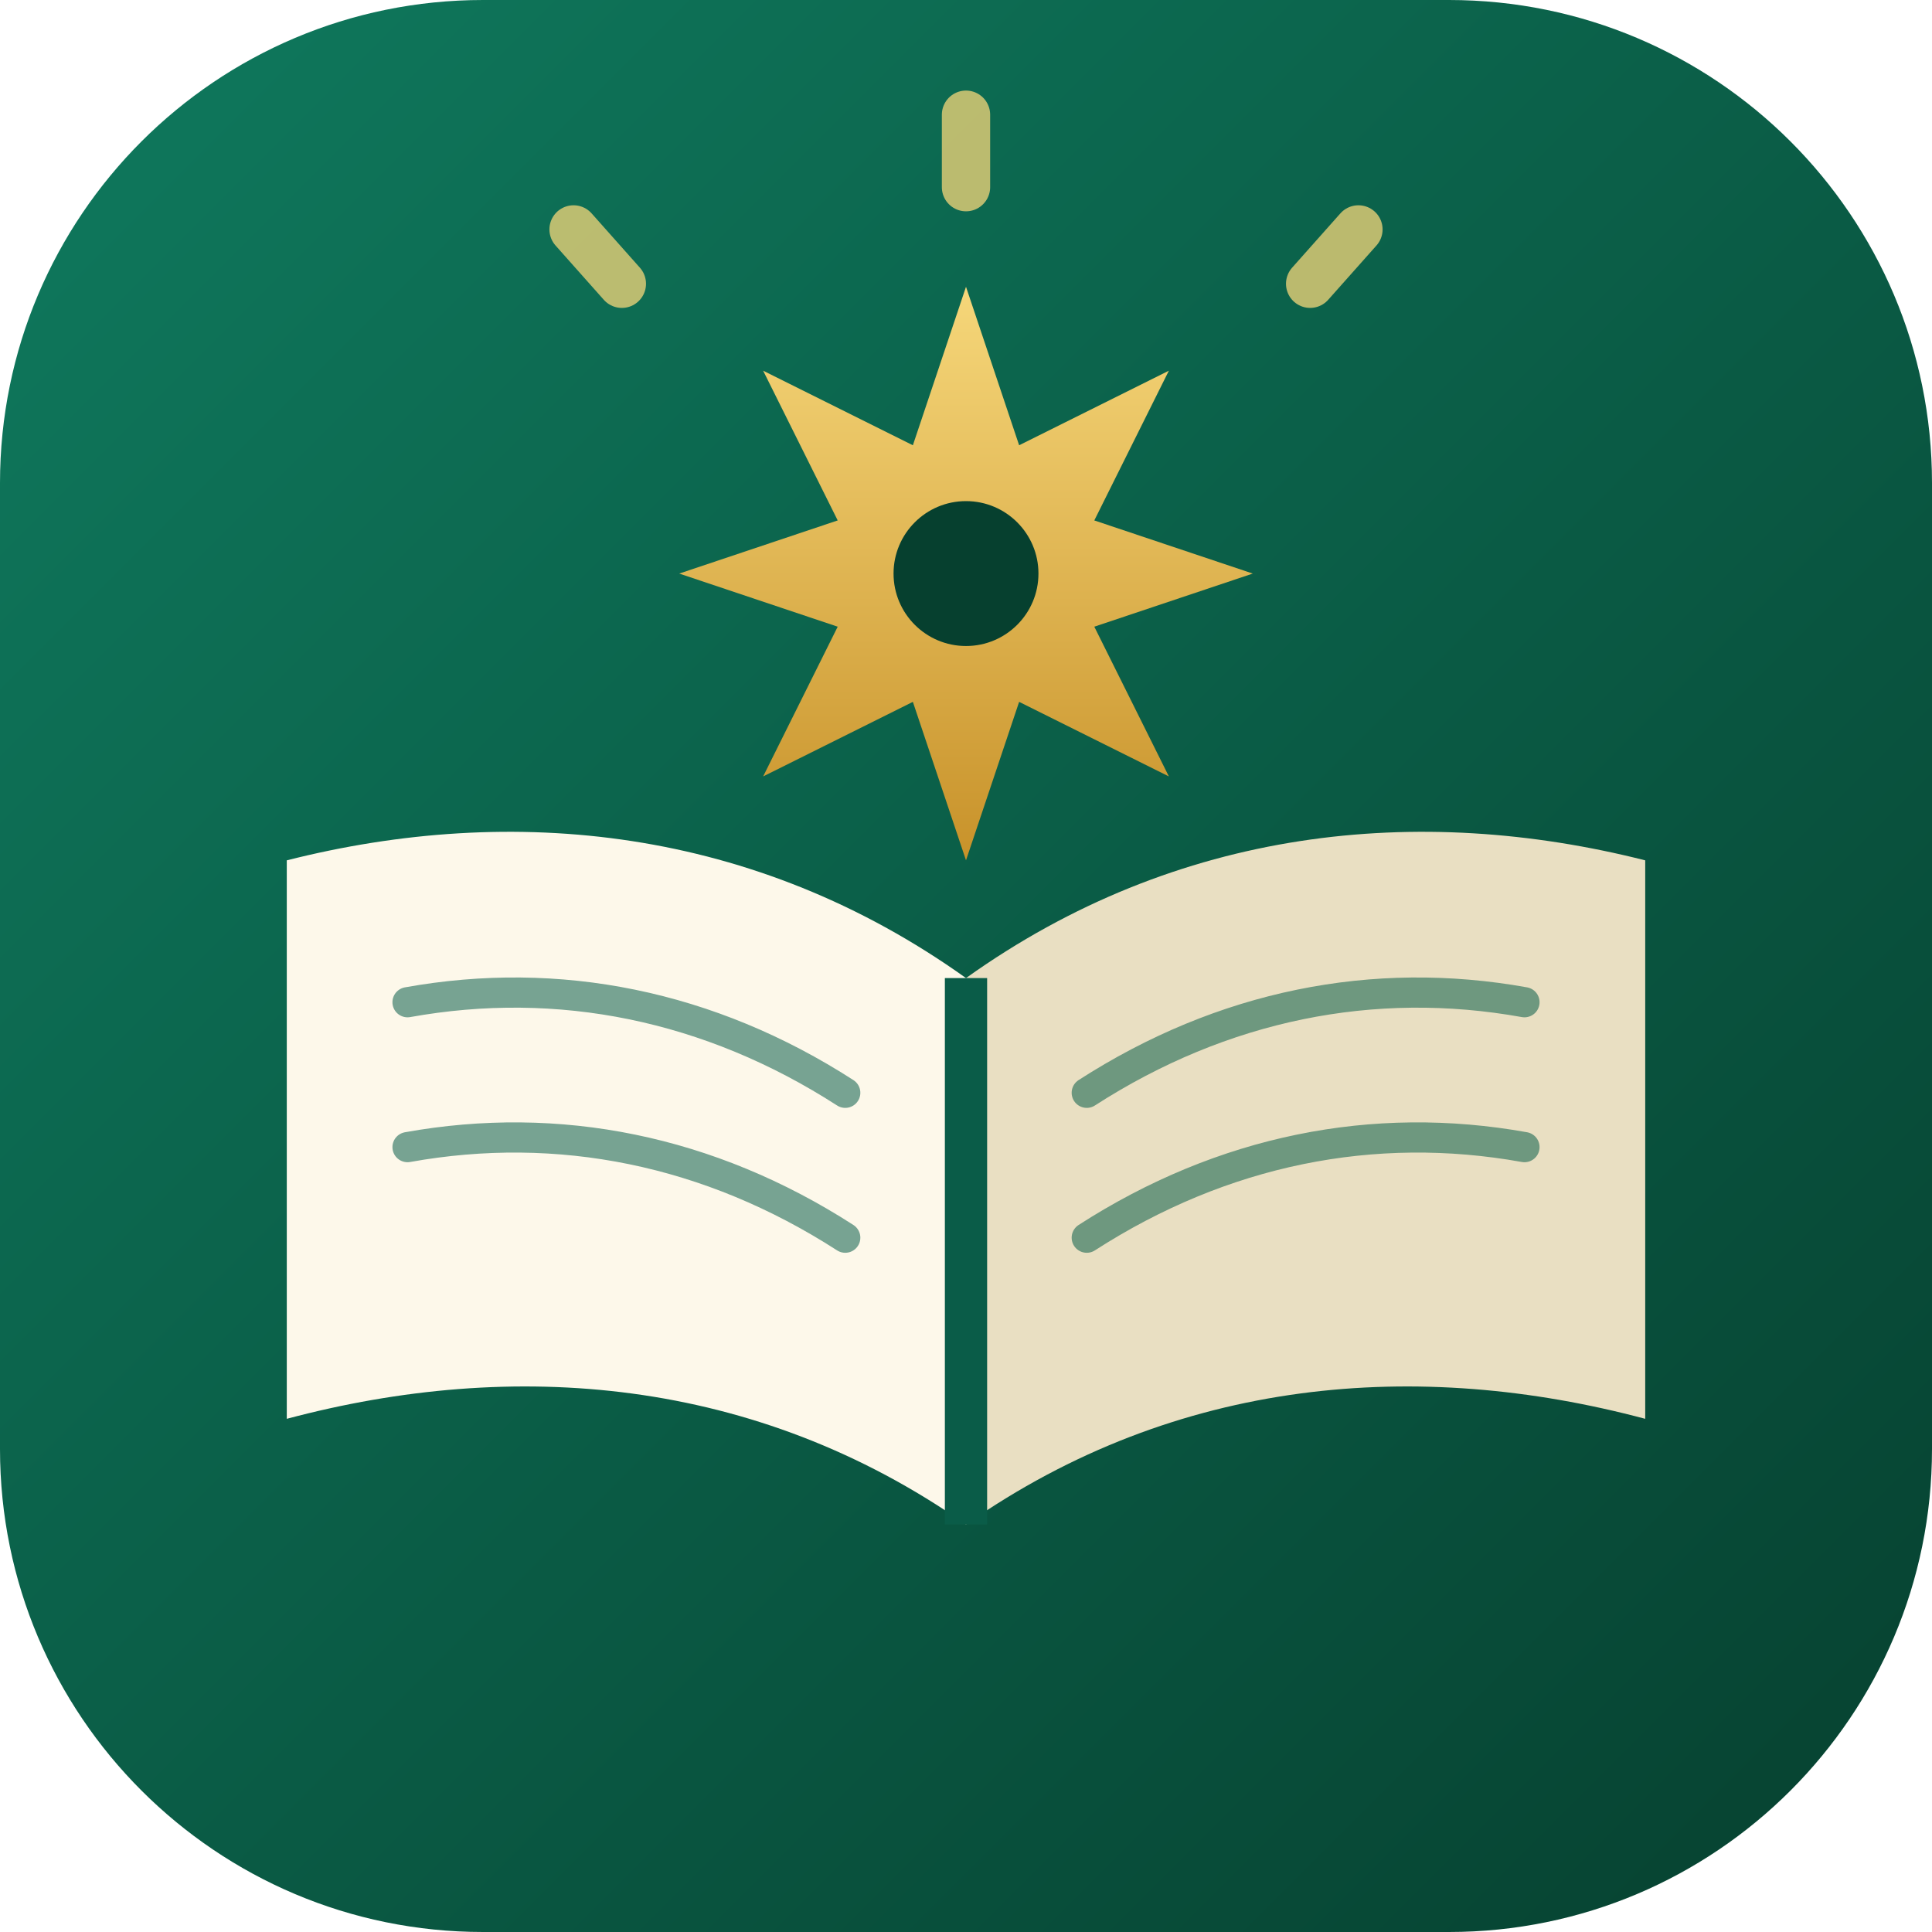
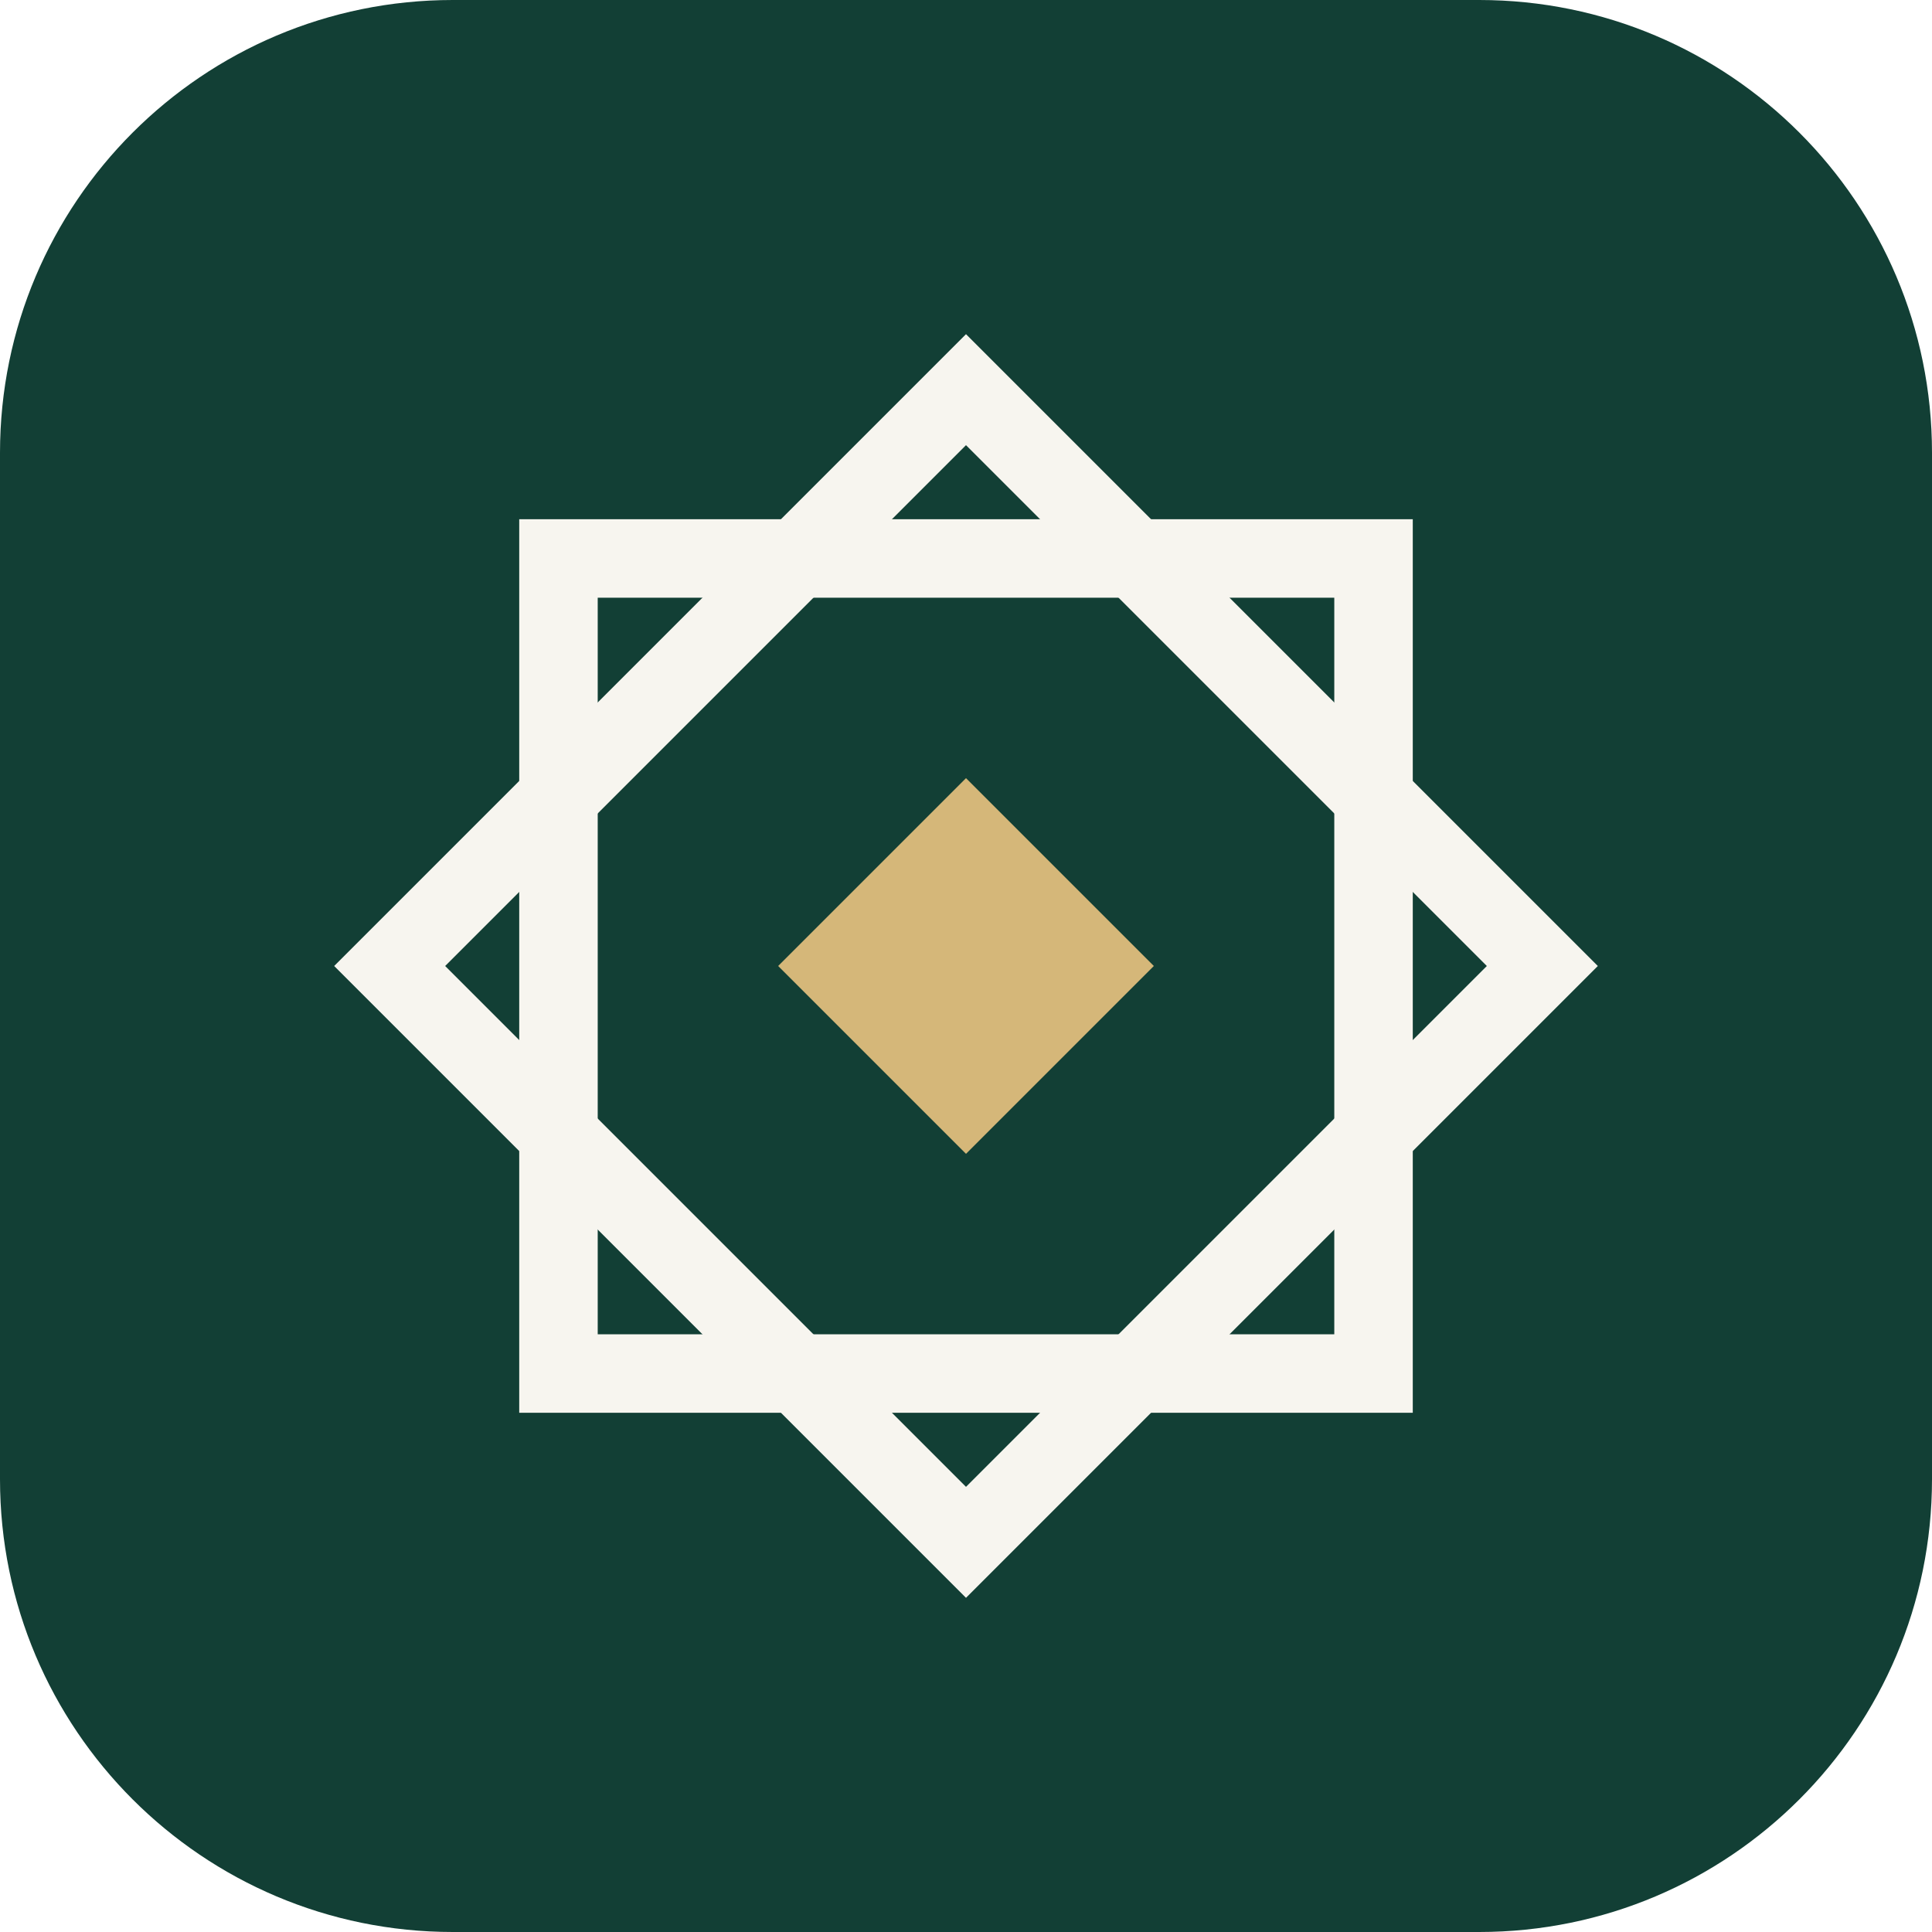
- <svg xmlns="http://www.w3.org/2000/svg" viewBox="0 0 64 64" role="img" aria-label="Nur-ul-Haq">
-   <defs>
-     <linearGradient id="g" x1="0" y1="0" x2="1" y2="1">
-       <stop offset="0" stop-color="#0f7a5e" />
-       <stop offset="1" stop-color="#06402f" />
-     </linearGradient>
-     <linearGradient id="n" x1="0" y1="0" x2="0" y2="1">
-       <stop offset="0" stop-color="#f6d77a" />
-       <stop offset="1" stop-color="#c8922a" />
-     </linearGradient>
-   </defs>
-   <rect width="64" height="64" rx="16" fill="url(#g)" />
-   <g transform="translate(32 19)" fill="url(#n)">
-     <polygon points="0.00,-9.50 1.76,-4.25 6.72,-6.72 4.25,-1.76 9.50,0.00 4.25,1.76 6.72,6.72 1.76,4.25 0.00,9.50 -1.76,4.25 -6.72,6.72 -4.25,1.76 -9.50,0.00 -4.25,-1.76 -6.72,-6.72 -1.76,-4.25" />
+ <svg xmlns="http://www.w3.org/2000/svg" viewBox="0 0 64 64" role="img" aria-label="DALIL">
+   <rect width="64" height="64" rx="15" fill="#123F35" />
+   <g fill="none" stroke="#F7F5EF" stroke-width="2.6" stroke-linejoin="miter">
+     <rect x="18.5" y="18.5" width="27" height="27" />
+     <rect x="18.5" y="18.5" width="27" height="27" transform="rotate(45 32 32)" />
  </g>
-   <circle cx="32" cy="19" r="2.4" fill="#06402f" />
-   <g stroke="#f6d77a" stroke-width="1.6" stroke-linecap="round" opacity=".75">
-     <path d="M32 6.2v-2.4M20.6 9.4l-1.6-1.8M43.4 9.4l1.6-1.8" />
-   </g>
-   <path d="M32 50.5C25 45.6 17 45 9.5 47V28.5C17 26.6 25 27.4 32 32.4Z" fill="#fdf8ea" />
-   <path d="M32 50.5C39 45.6 47 45 54.5 47V28.5C47 26.6 39 27.4 32 32.4Z" fill="#e9dfc2" />
-   <path d="M32 32.4V50.5" stroke="#0a5c48" stroke-width="1.4" />
-   <path d="M13.5 33.2c5-.9 10 .1 14.5 3M13.5 38c5-.9 10 .1 14.5 3M50.5 33.2c-5-.9-10 .1-14.5 3M50.5 38c-5-.9-10 .1-14.5 3" stroke="#0a5c48" stroke-width="1" stroke-linecap="round" fill="none" opacity=".55" />
+   <rect x="27.6" y="27.6" width="8.8" height="8.8" transform="rotate(45 32 32)" fill="#D5B779" />
</svg>
